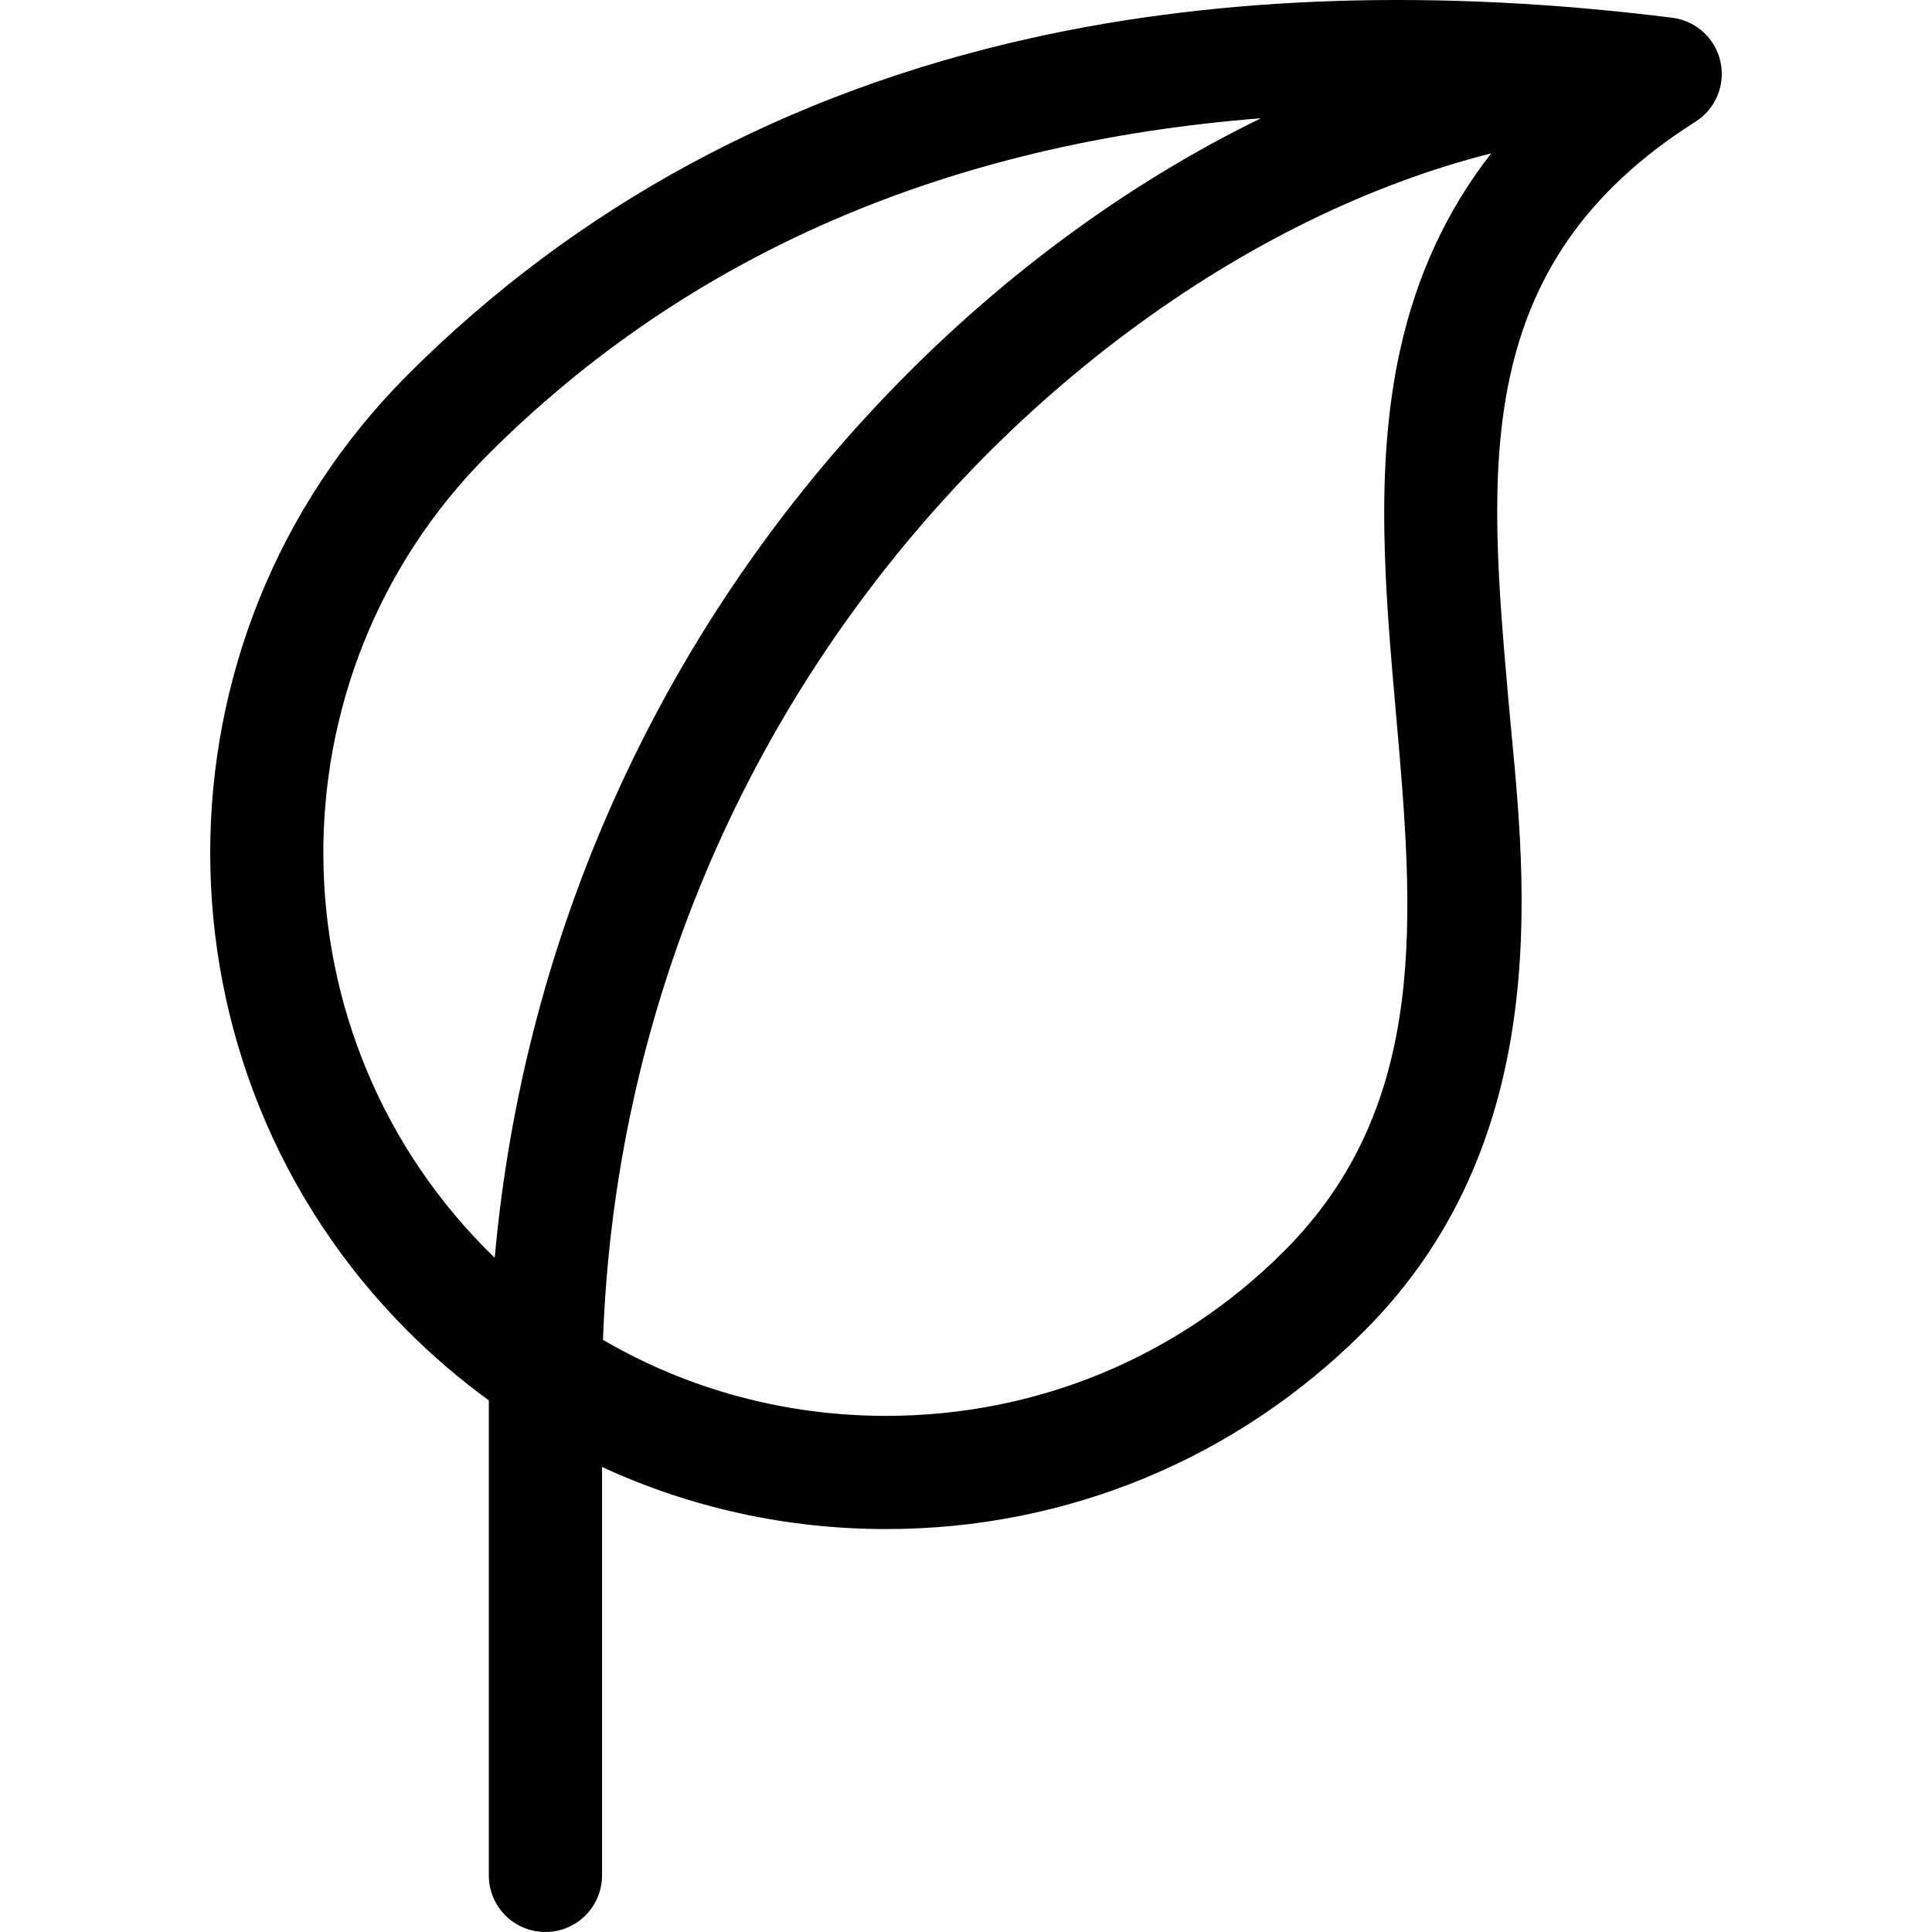
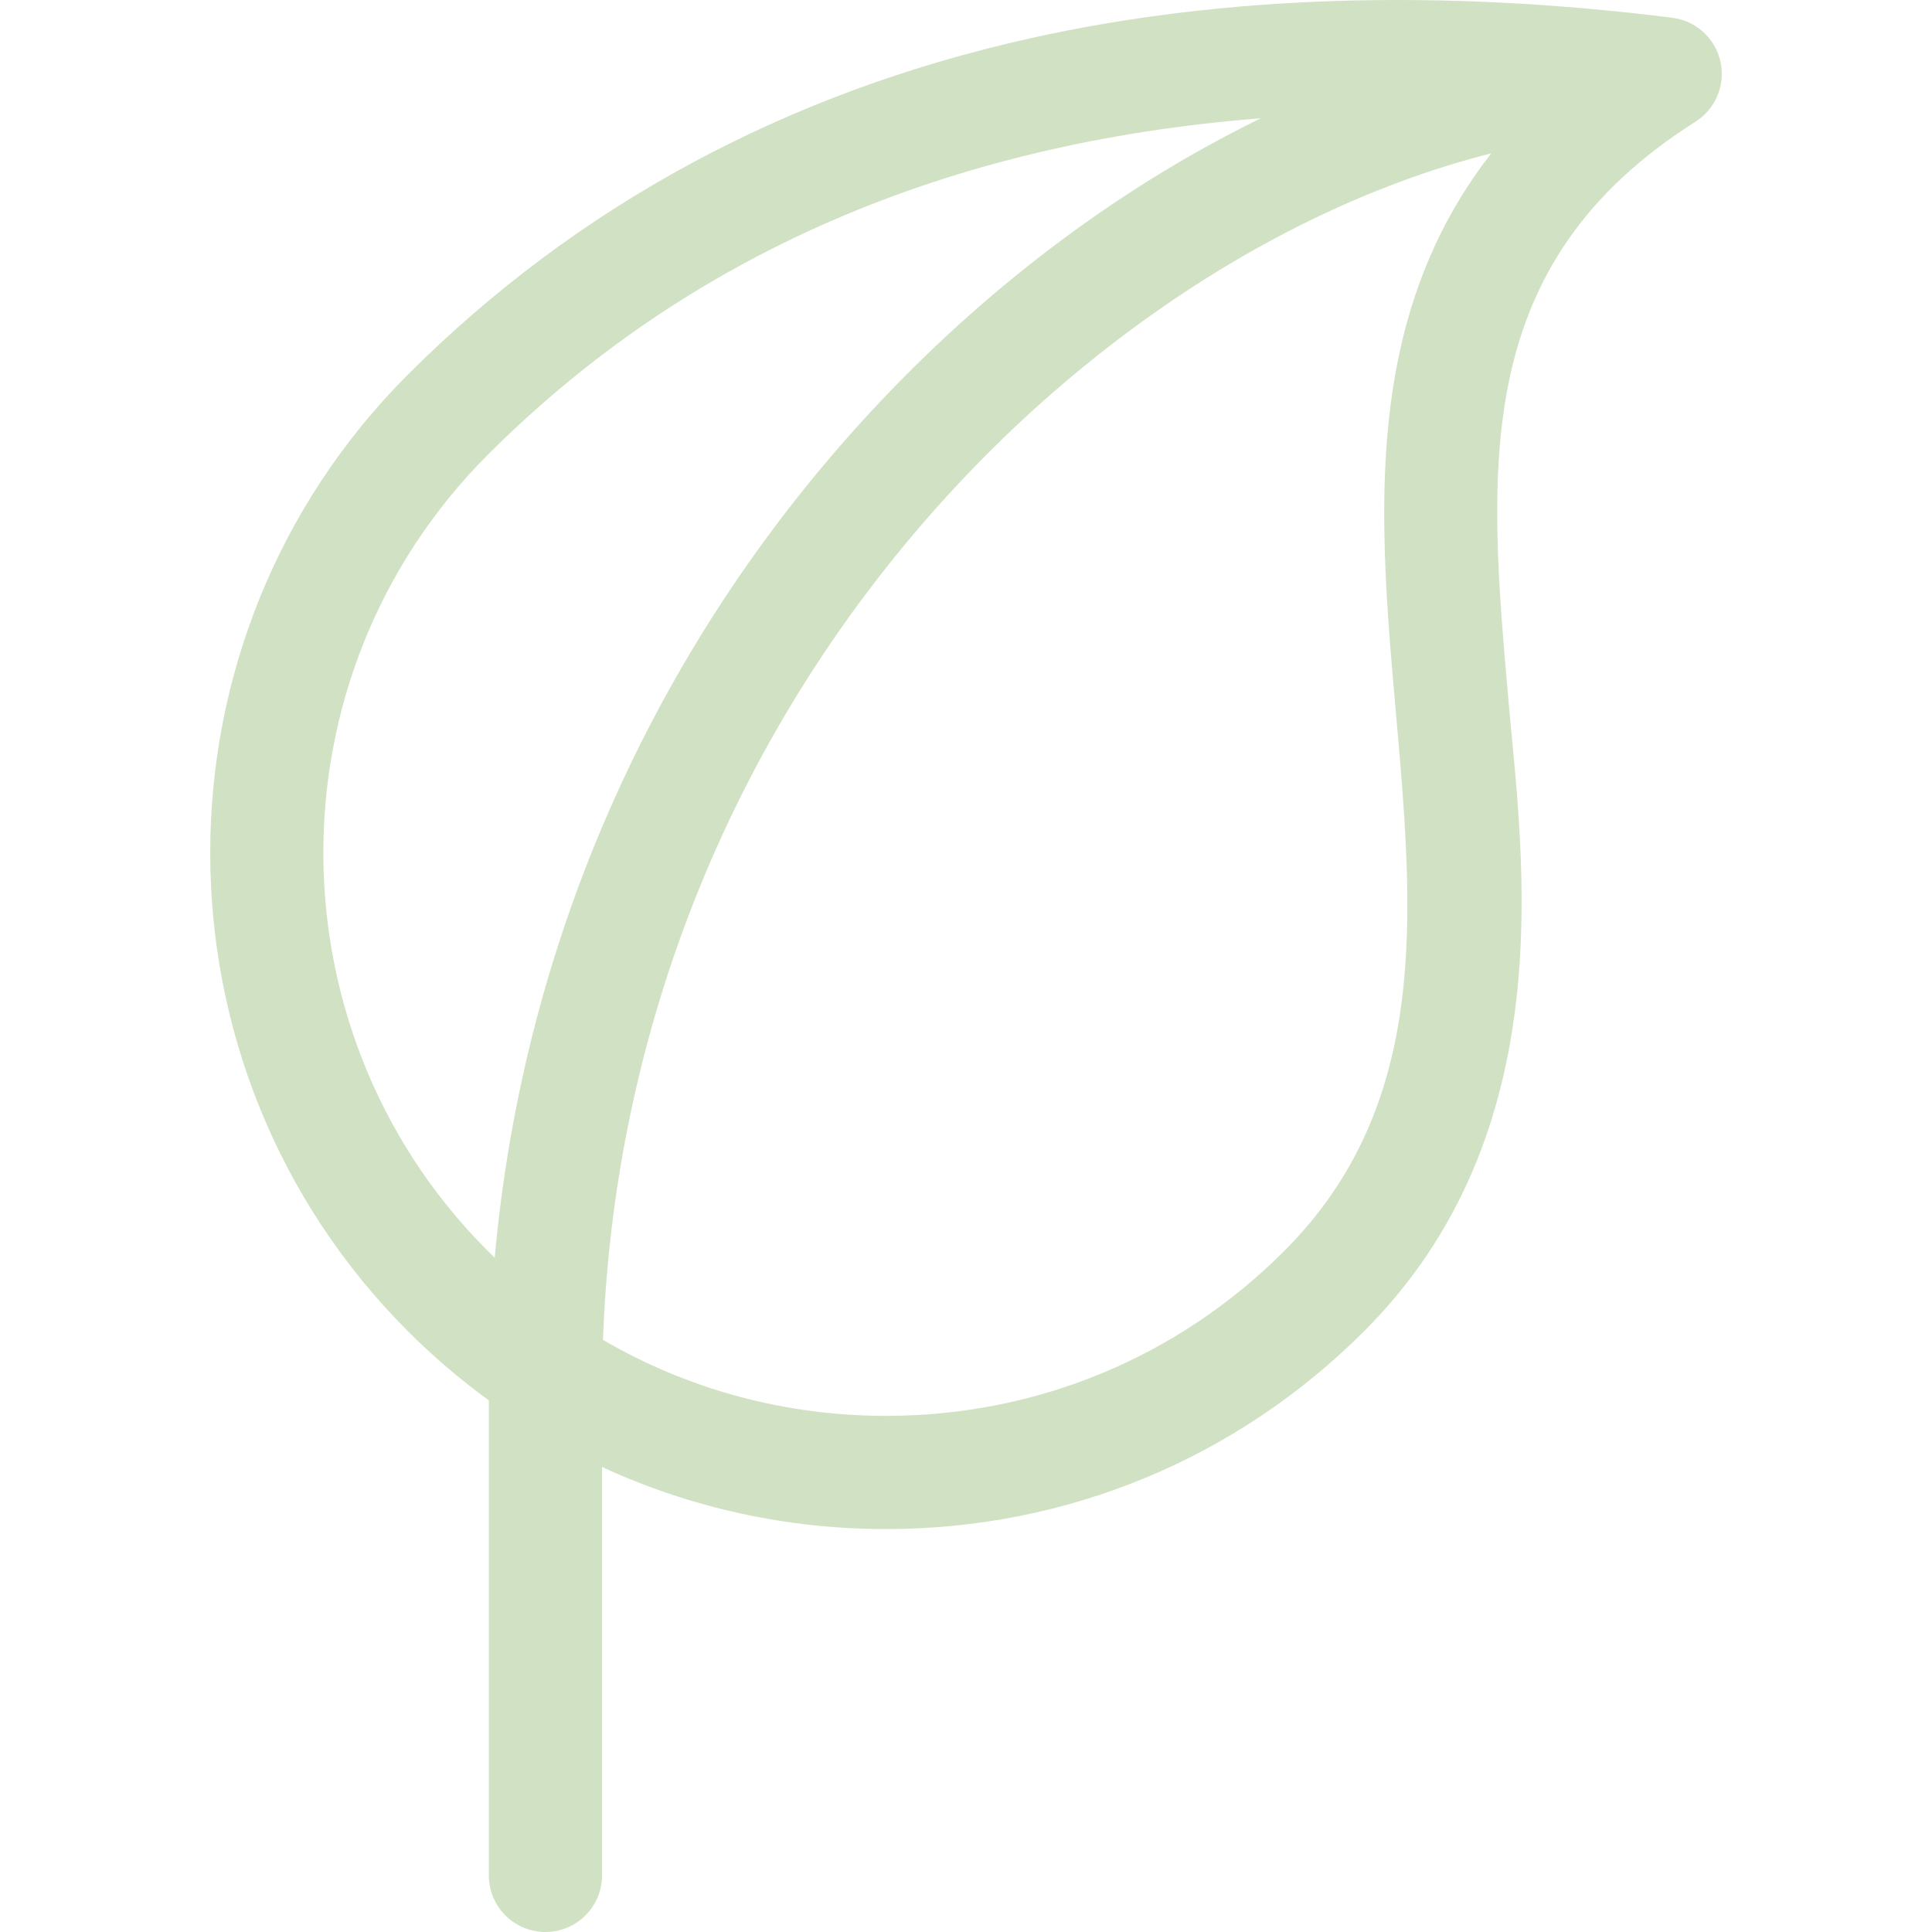
- <svg xmlns="http://www.w3.org/2000/svg" id="Layer_1" enable-background="new 0 0 512 512" height="512" viewBox="0 0 512 512" width="512">
+ <svg xmlns="http://www.w3.org/2000/svg" fill="#d1e2c4" id="Layer_1" enable-background="new 0 0 512 512" height="512" viewBox="0 0 512 512" width="512">
  <path d="m455.93 16.313c-1.381-6.18-6.494-10.827-12.778-11.613-61.909-7.738-119.1-5.916-169.983 5.415-64.796 14.427-120.343 44.431-165.106 89.187-69.807 69.877-69.807 183.576.007 253.459 6.734 6.732 13.917 12.852 21.472 18.353v125.886c0 8.284 6.716 15 15 15s15-6.716 15-15v-108.242c23.287 10.775 48.844 16.462 75.285 16.462 47.906 0 92.903-18.633 126.697-52.46 52.835-52.831 41.893-125.624 38.293-166.475-5.498-62.367-10.247-116.229 49.495-154.024 5.35-3.386 8-9.767 6.618-15.948zm-326.65 104.198c52.831-52.821 121.483-82.64 204.882-89.17-35.77 17.427-70.336 42.842-100.516 74.699-59.174 62.462-94.896 142.138-102.54 227.288-59.782-57.816-60.703-153.881-1.826-212.817zm240.651 68.409c4.709 53.408 9.155 103.854-29.627 142.632-28.132 28.16-65.591 43.668-105.479 43.668-26.796 0-52.501-7.009-75.029-20.138 3.077-85.568 36.743-166.252 95.628-228.411 27.056-28.559 58.748-52.144 91.651-68.205 16.042-7.831 32.227-13.809 48.113-17.827-11.79 15.099-19.779 32.369-24.137 52.076-6.864 31.044-3.944 64.17-1.12 96.205z" />
</svg>
